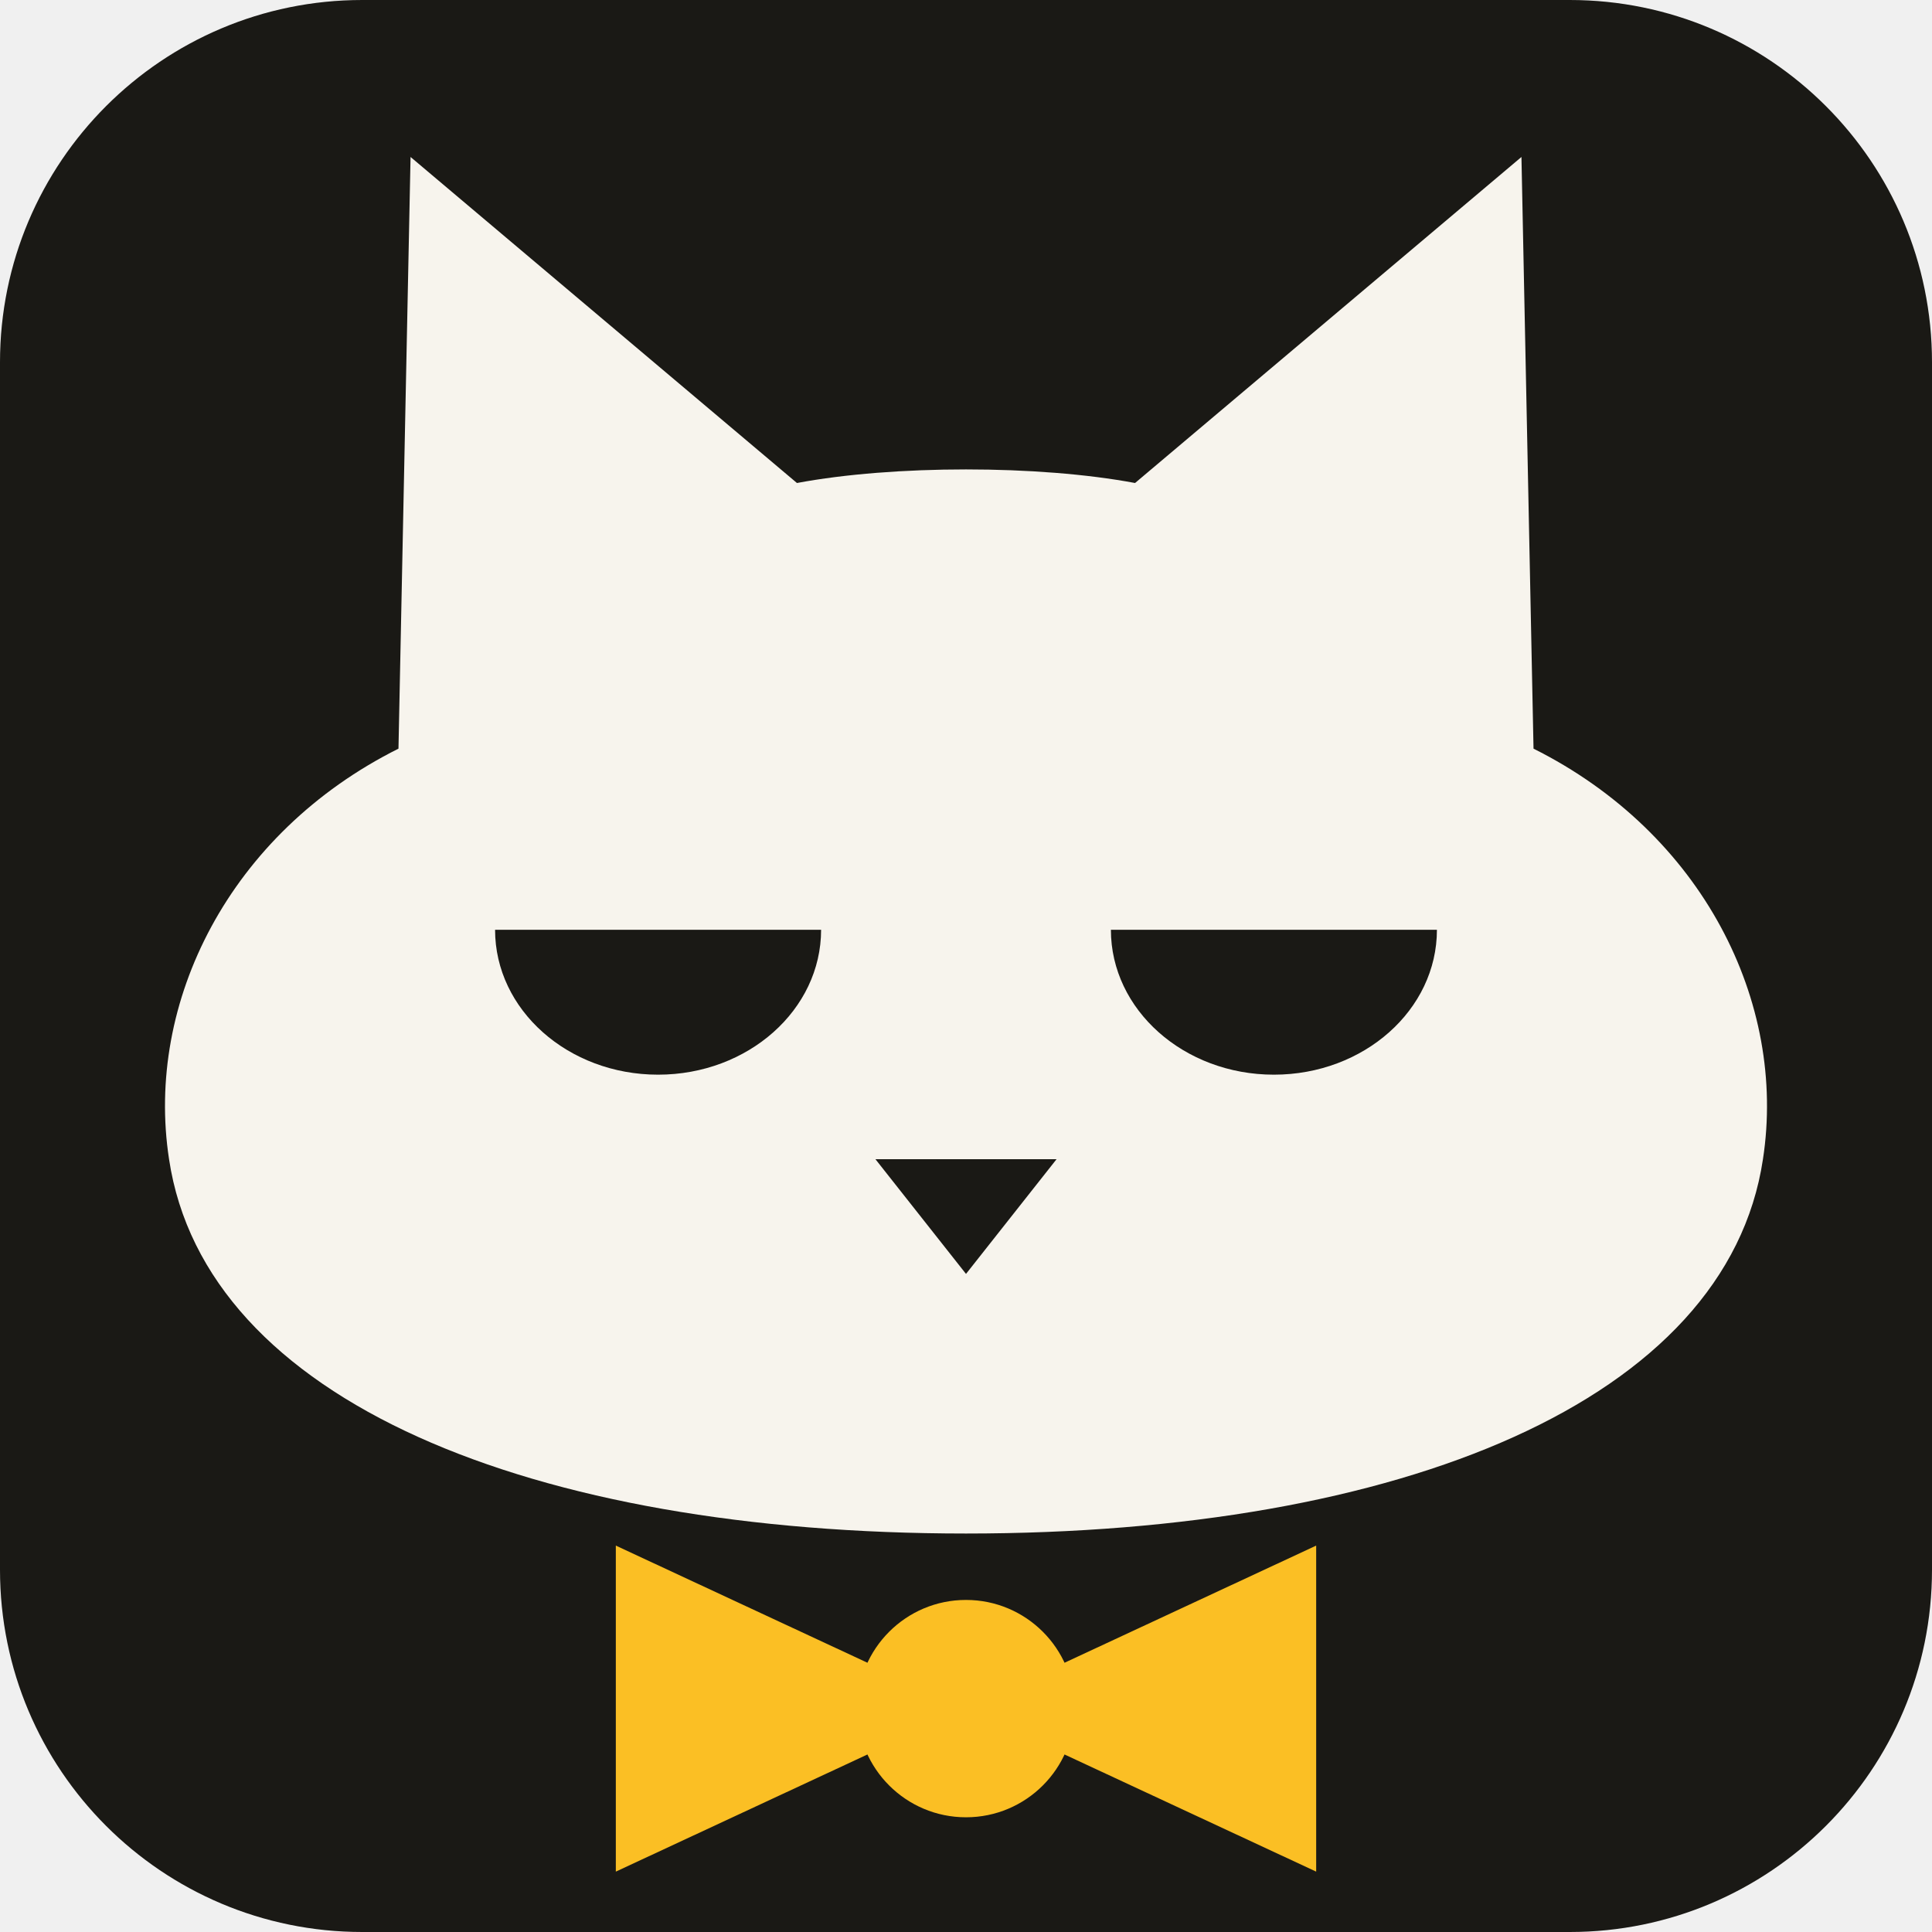
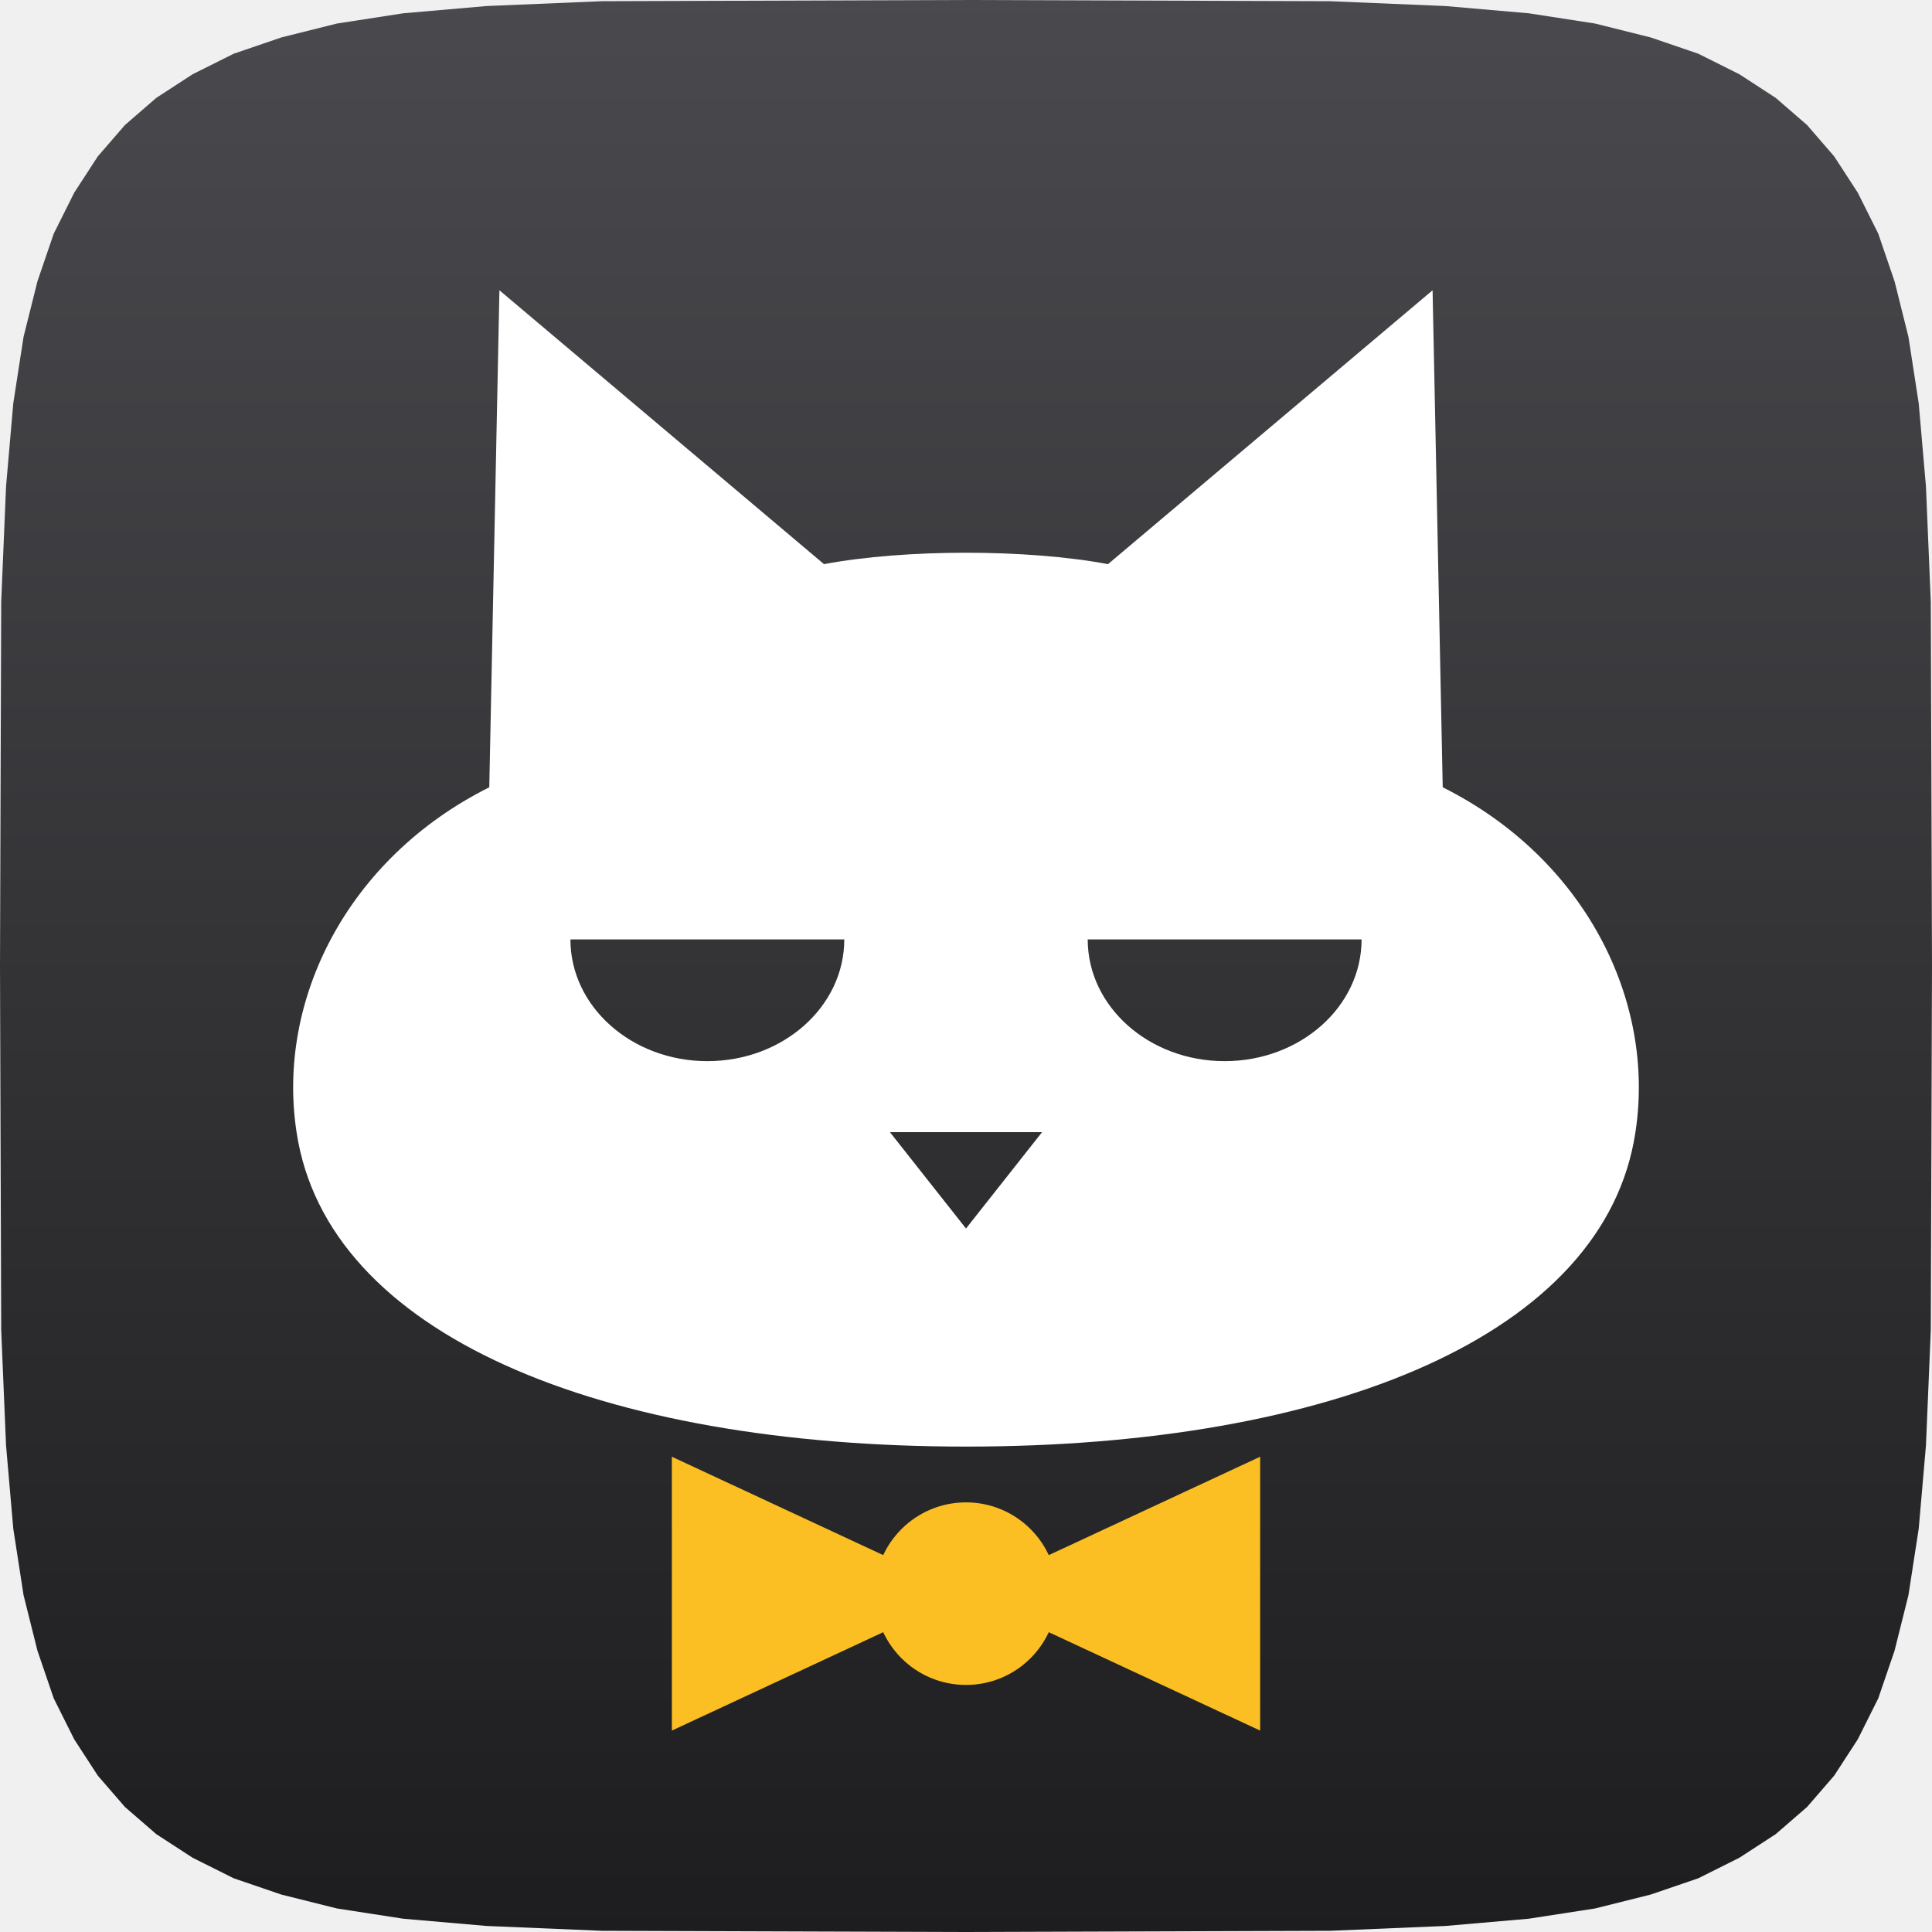
<svg xmlns="http://www.w3.org/2000/svg" viewBox="0 0 32 32">
-   <rect width="32" height="32" rx="6" fill="#1a1915" />
-   <g>
-     <path d="M6.6 12.4L6.8 2.6L13.2 8C14.8 7.7 17.2 7.7 18.8 8L25.2 2.6L25.4 12.4C28.2 13.8 29.6 16.6 29.2 19.2C28.6 23.2 23.2 25.4 16 25.4C8.8 25.4 3.4 23.2 2.8 19.2C2.4 16.6 3.8 13.8 6.6 12.4ZM8.2 15.4H13.6A2.7 2.4 0 0 1 8.2 15.4ZM18.4 15.4H23.8A2.7 2.4 0 0 1 18.4 15.4ZM14.5 19.2H17.5L16 21.1Z" fill="#f7f4ed" fill-rule="evenodd" />
+   <defs>
+     <linearGradient id="t" x1="0" y1="0" x2="0" y2="1">
+       <stop offset="0" stop-color="#4a4a4e" />
+       <stop offset="1" stop-color="#1d1d1f" />
+     </linearGradient>
+   </defs>
+   <path d="M32 16 31.98 22.03 31.9 23.94 31.78 25.32 31.61 26.42 31.38 27.34 31.11 28.13 30.77 28.81 30.38 29.41 29.93 29.93 29.41 30.38 28.81 30.77 28.13 31.11 27.34 31.38 26.42 31.61 25.32 31.78 23.94 31.9 22.03 31.98 16 32 9.97 31.98 8.06 31.9 6.68 31.78 5.58 31.61 4.66 31.38 3.87 31.11 3.19 30.77 2.59 30.38 2.07 29.93 1.62 29.41 1.23 28.81 0.89 28.13 0.62 27.34 0.39 26.42 0.22 25.32 0.1 23.94 0.02 22.03 0 16 0.02 9.97 0.1 8.06 0.22 6.68 0.39 5.58 0.62 4.66 0.89 3.87 1.23 3.19 1.62 2.59 2.07 2.07 2.59 1.62 3.19 1.23 3.87 0.89 4.66 0.62 5.58 0.39 6.68 0.22 8.06 0.1 9.97 0.02 16 0 22.03 0.02 23.94 0.1 25.32 0.22 26.42 0.39 27.34 0.62 28.13 0.89 28.81 1.23 29.41 1.62 29.93 2.07 30.38 2.59 30.77 3.19 31.11 3.87 31.38 4.66 31.61 5.58 31.78 6.68 31.9 8.06 31.98 9.97Z" fill="url(#t)" />
+   <g transform="translate(16 16.4) scale(0.84) translate(-16 -16.4)">
+     <path d="M6.6 12.4L6.8 2.6L13.2 8C14.8 7.7 17.2 7.7 18.8 8L25.2 2.6L25.4 12.4C28.2 13.8 29.6 16.6 29.2 19.2C28.6 23.2 23.2 25.4 16 25.4C8.8 25.4 3.4 23.2 2.8 19.2C2.4 16.6 3.8 13.8 6.6 12.4ZM8.2 15.4H13.6A2.7 2.4 0 0 1 8.2 15.4ZM18.4 15.4H23.8A2.7 2.4 0 0 1 18.4 15.4ZM14.5 19.2H17.5L16 21.1Z" fill="#ffffff" fill-rule="evenodd" />
    <path d="M16 28.3L10.2 31V25.6ZM16 28.3L21.8 25.6V31ZM14.2 28.3a1.8 1.8 0 1 1 3.6 0a1.8 1.8 0 1 1 -3.6 0Z" fill="#fbbf24" />
  </g>
</svg>
